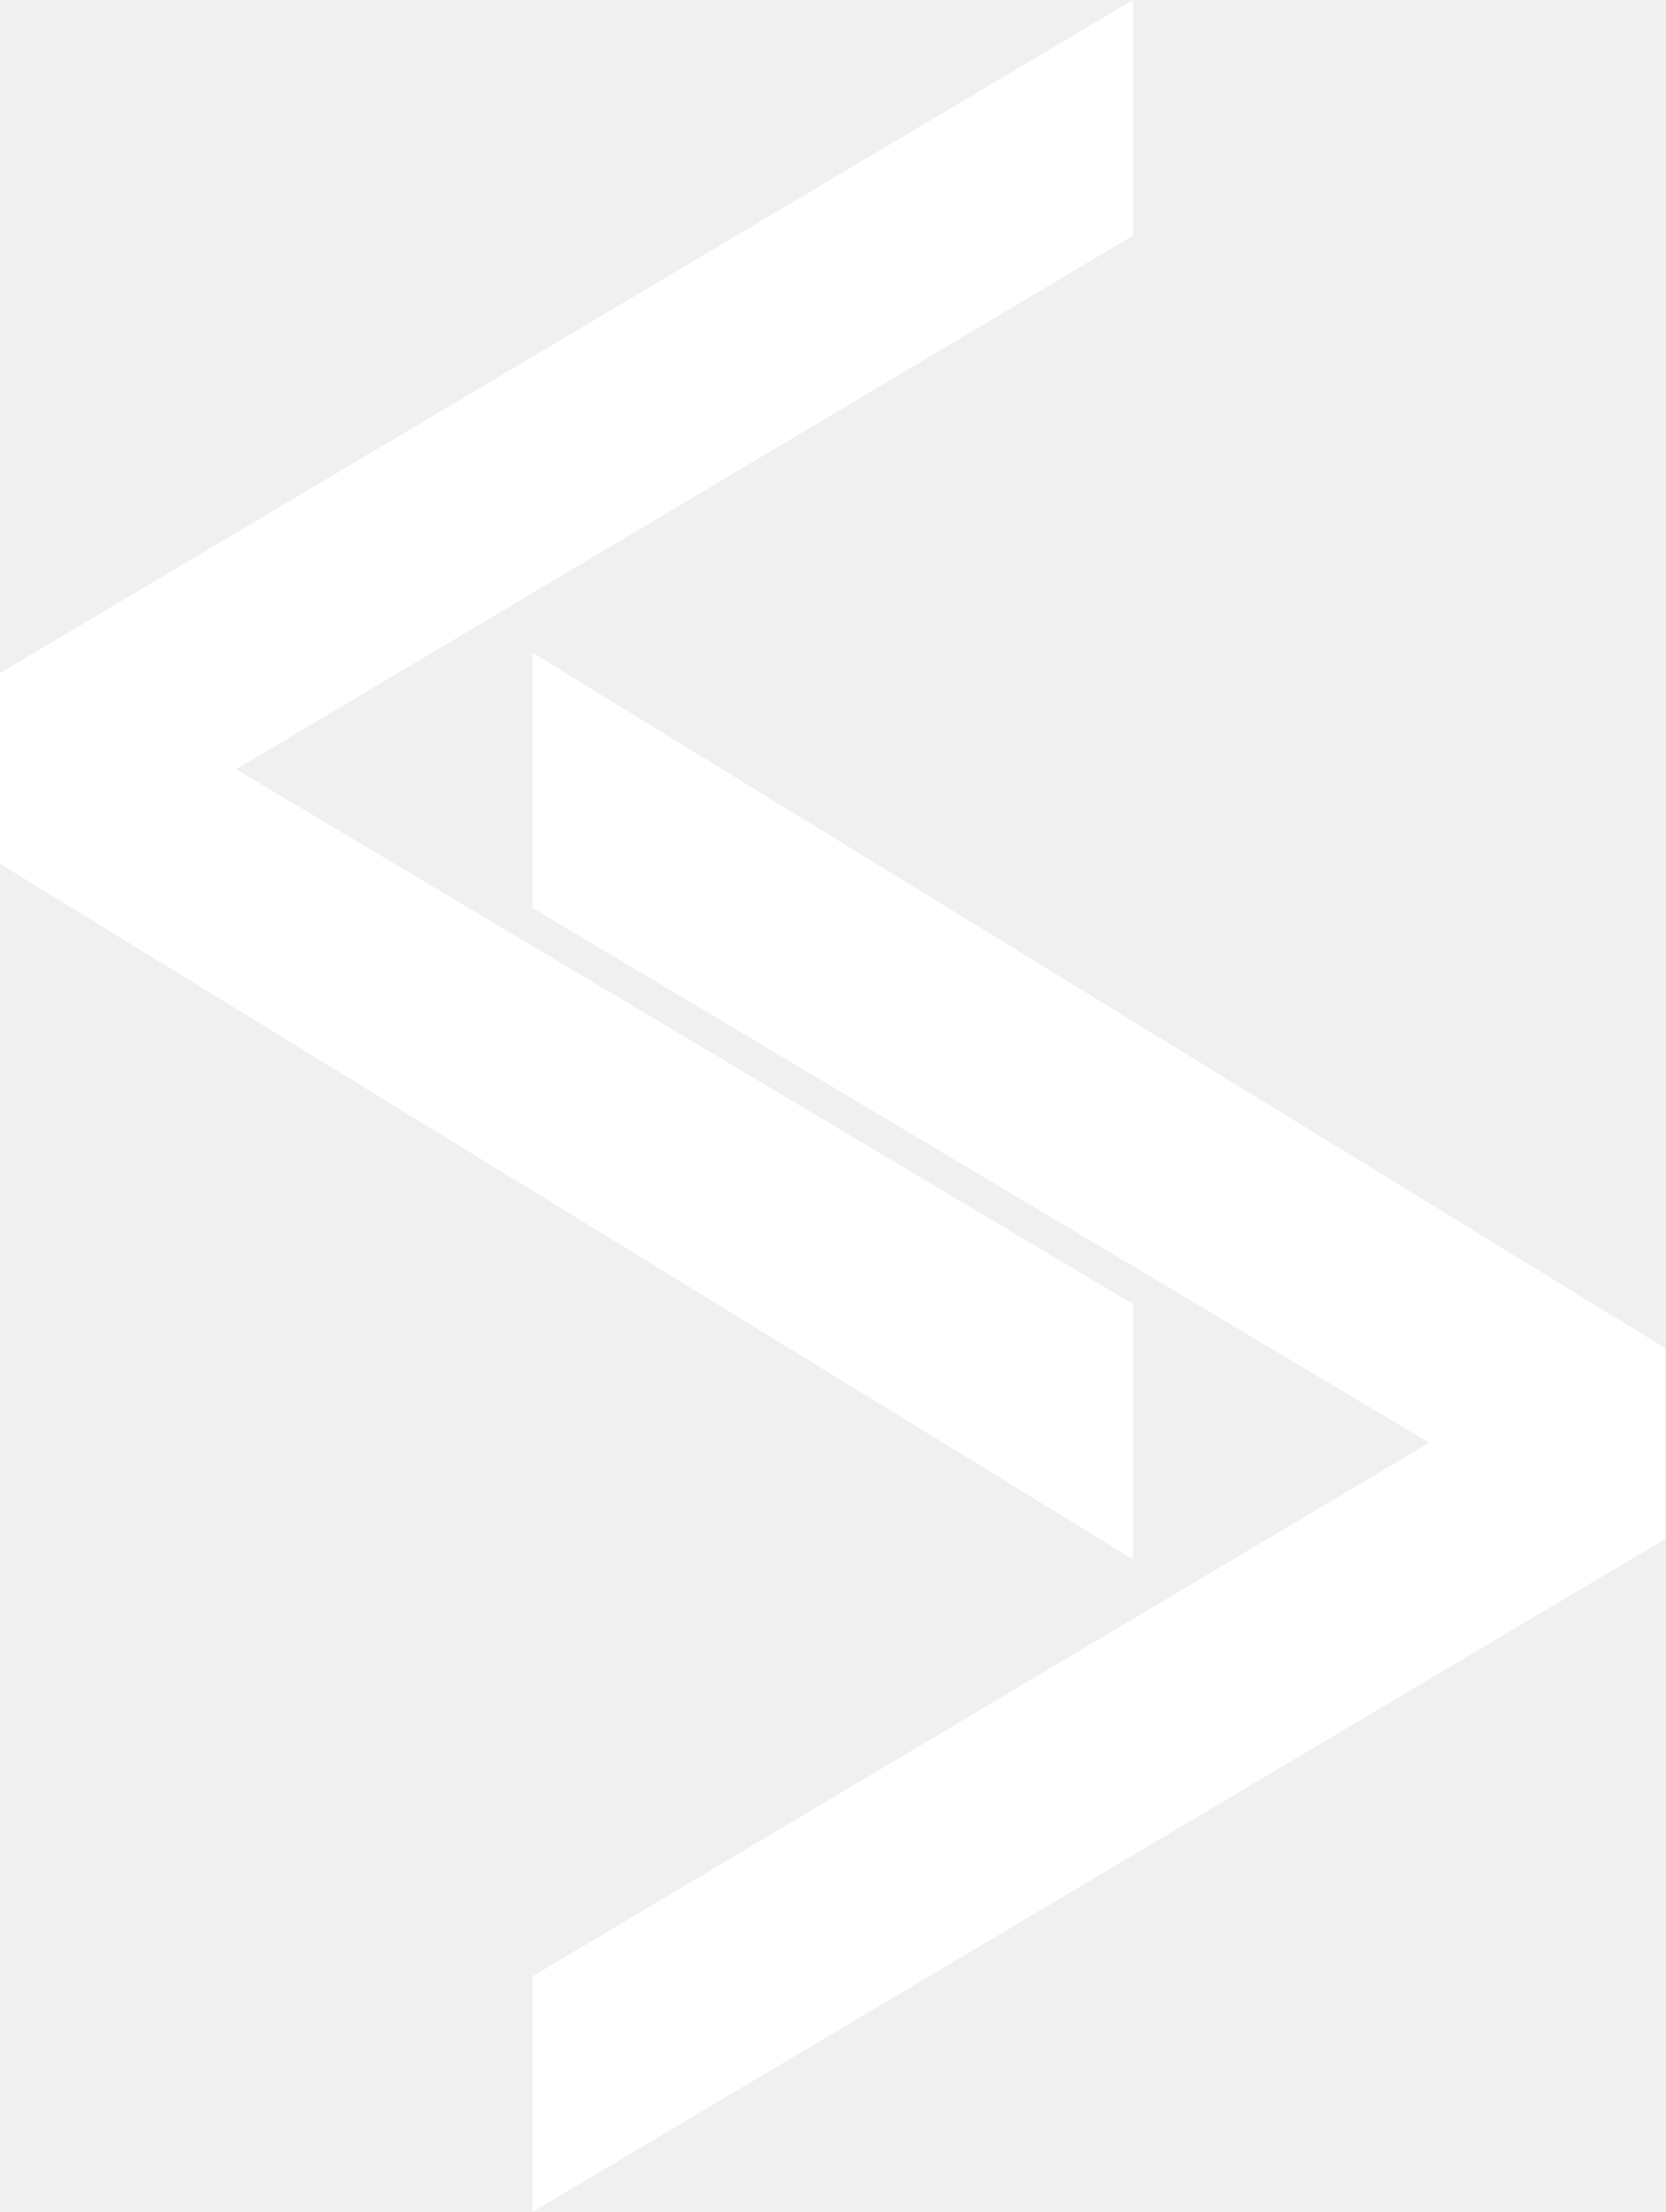
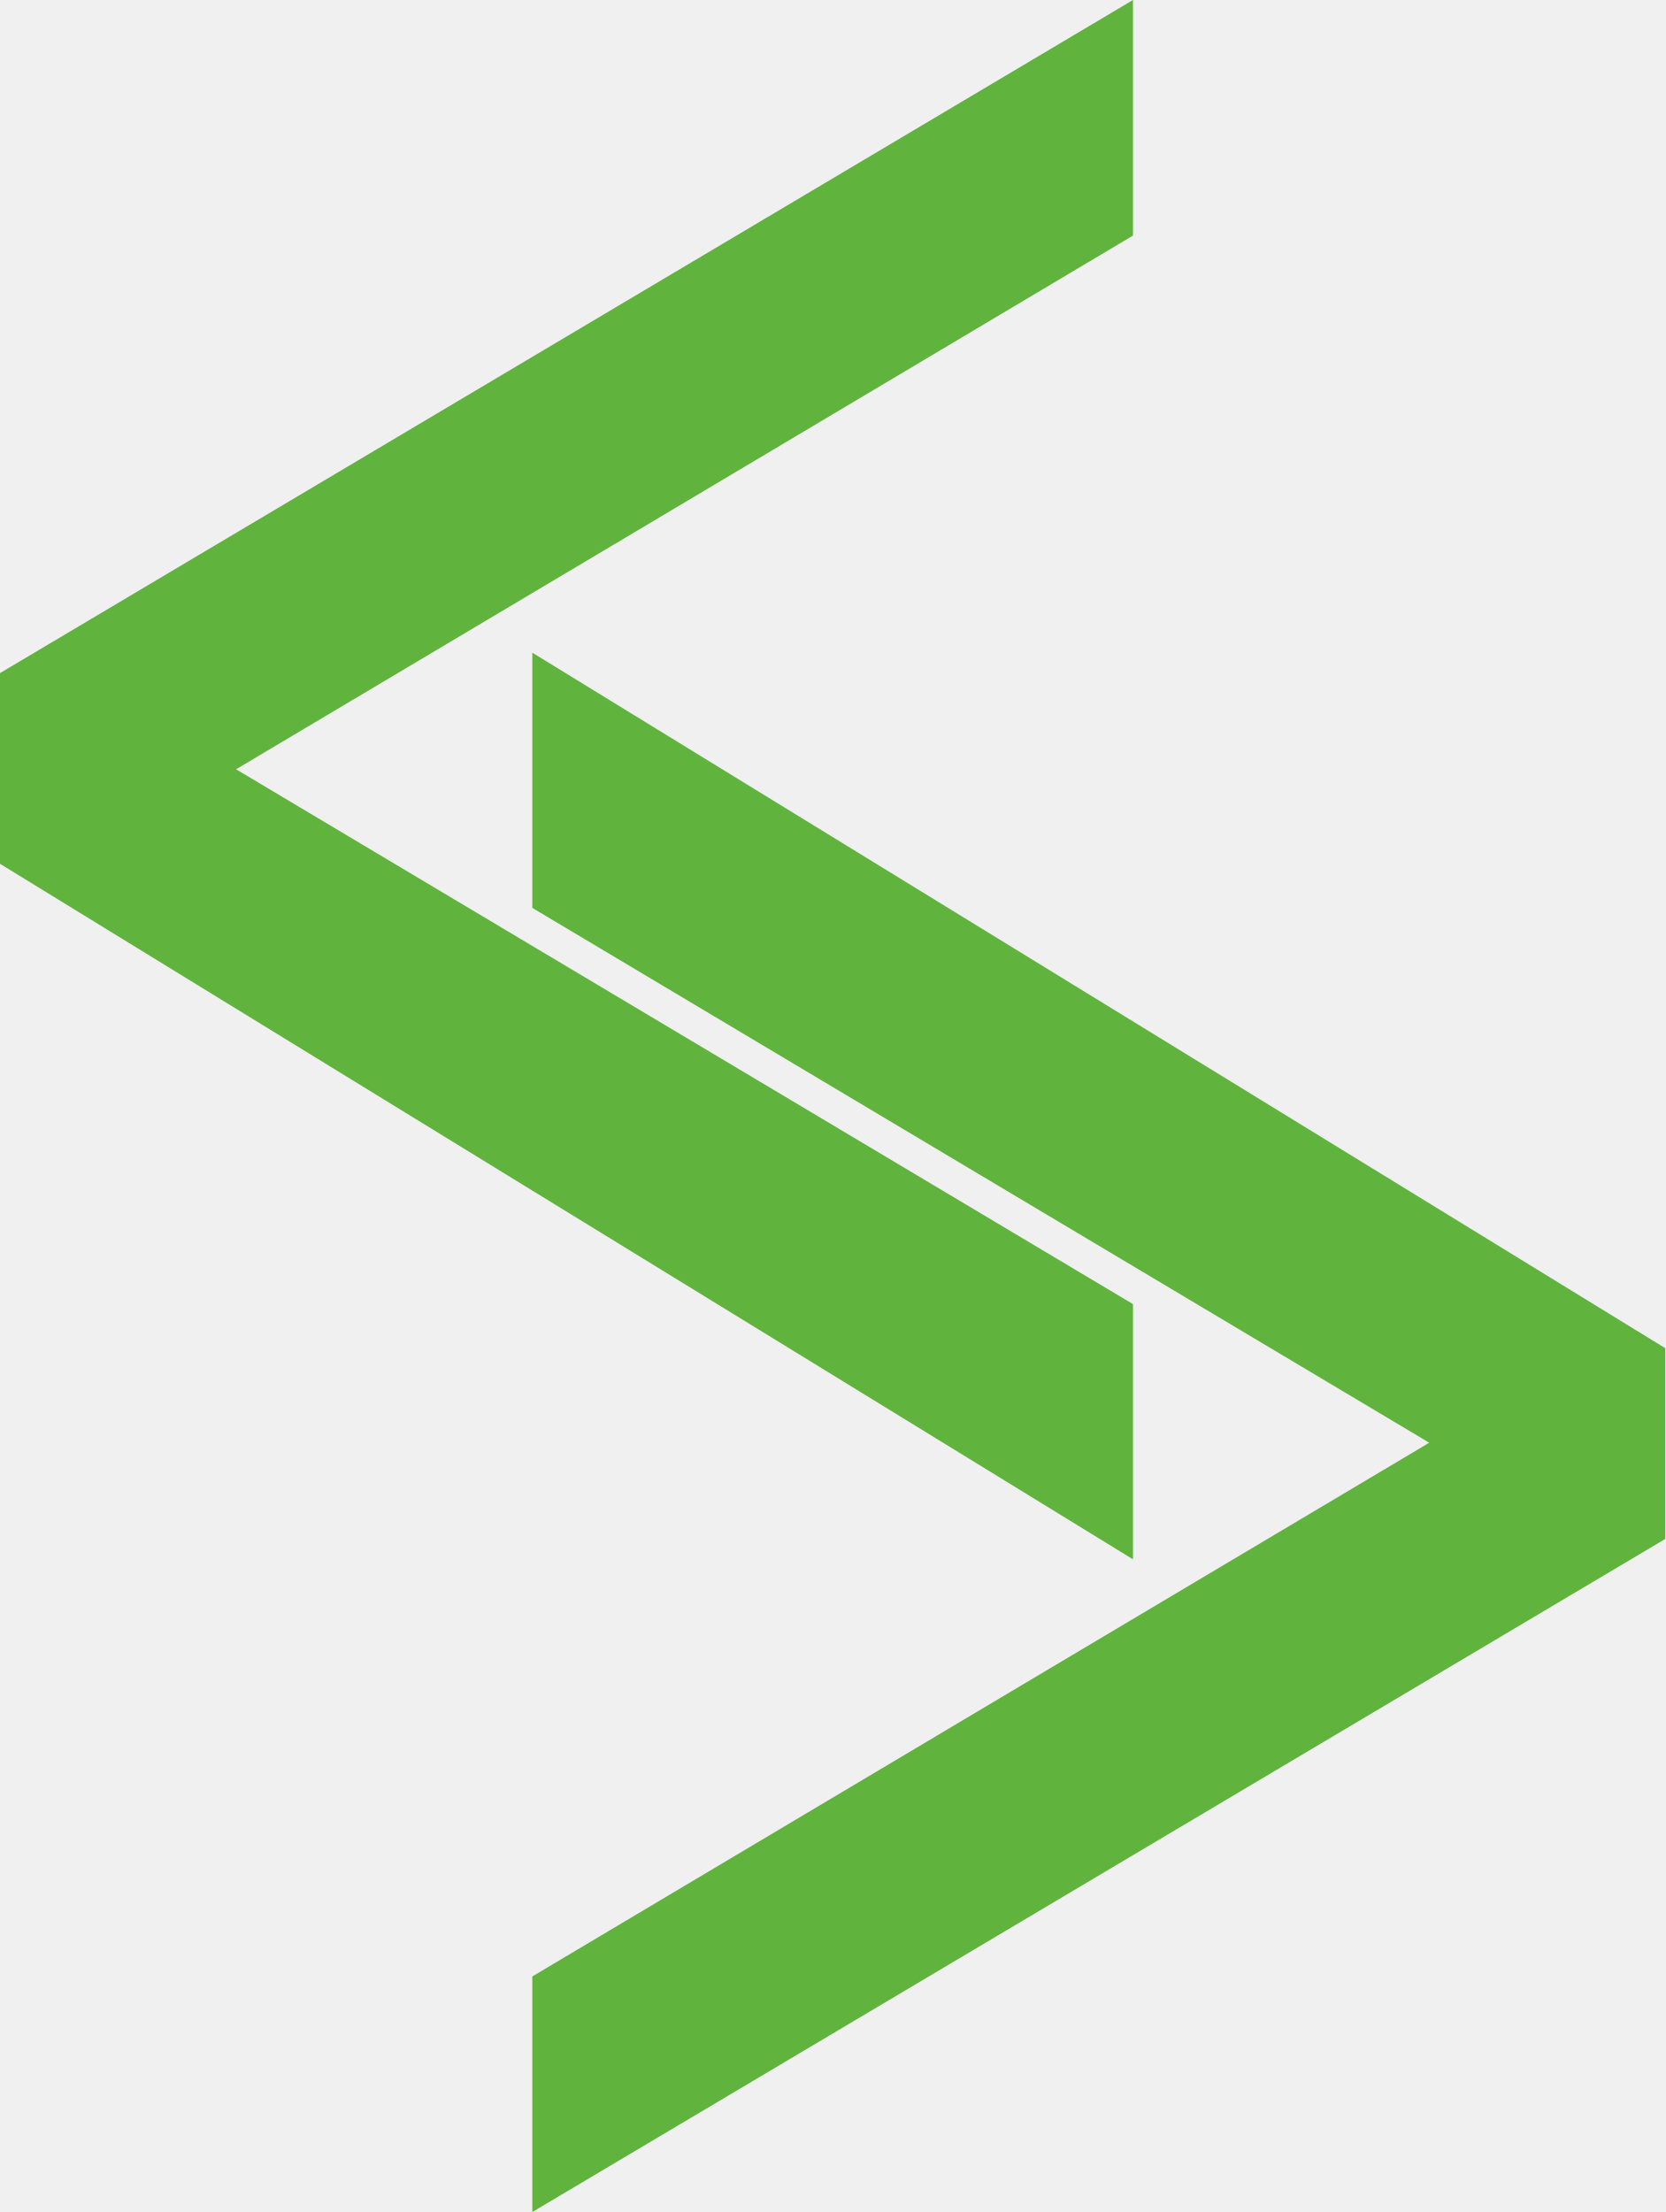
<svg xmlns="http://www.w3.org/2000/svg" width="385.477" height="512" viewBox="0 0 385.477 512" version="1.1">
  <g>
    <path d="M 262.256,0 0,155.796 v 44.142 L 262.256,360.927 V 301.854 L 54.644,178.06 c 0,0 163.576,-97.292 207.612,-123.532 z" />
    <path d="M 123.221,512 385.477,356.204 V 312.062 L 123.221,151.073 v 59.073 l 207.612,123.794 c 0,0 -163.576,97.292 -207.612,123.532 z" />
  </g>
  <style>
    path {
-       fill: #FFF;
+       fill: #60b33d;
    }
  </style>
</svg>
